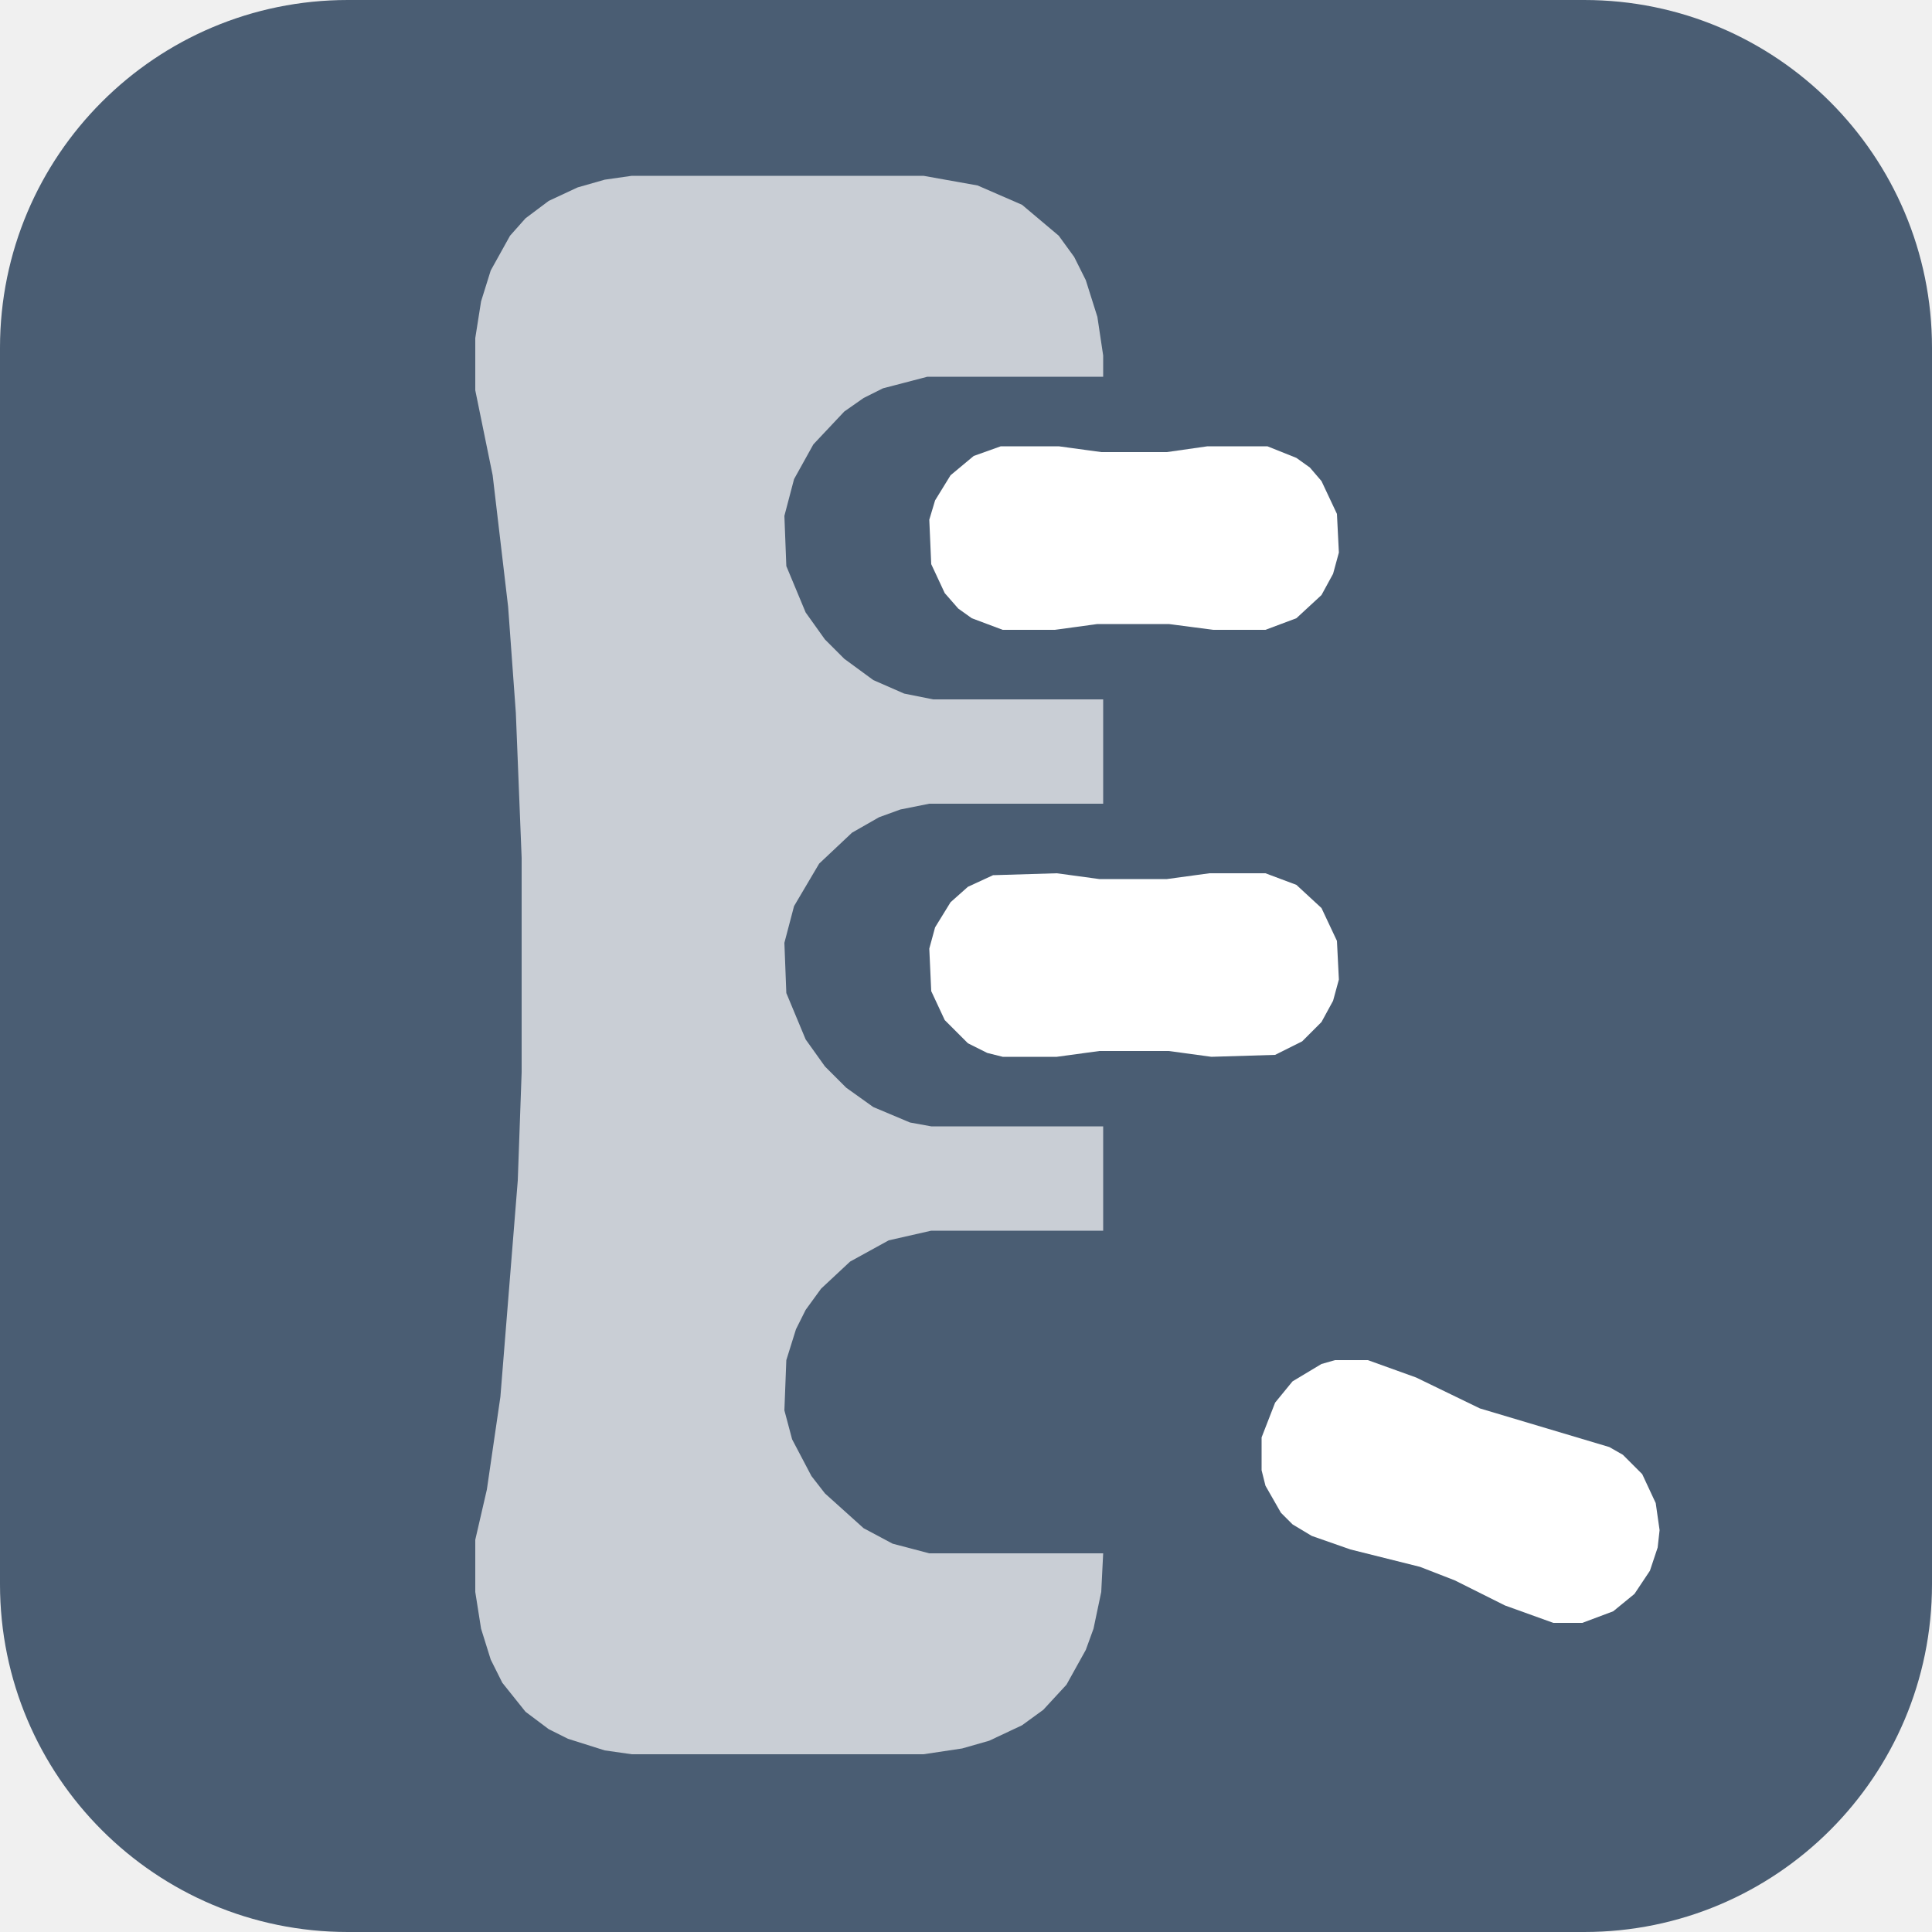
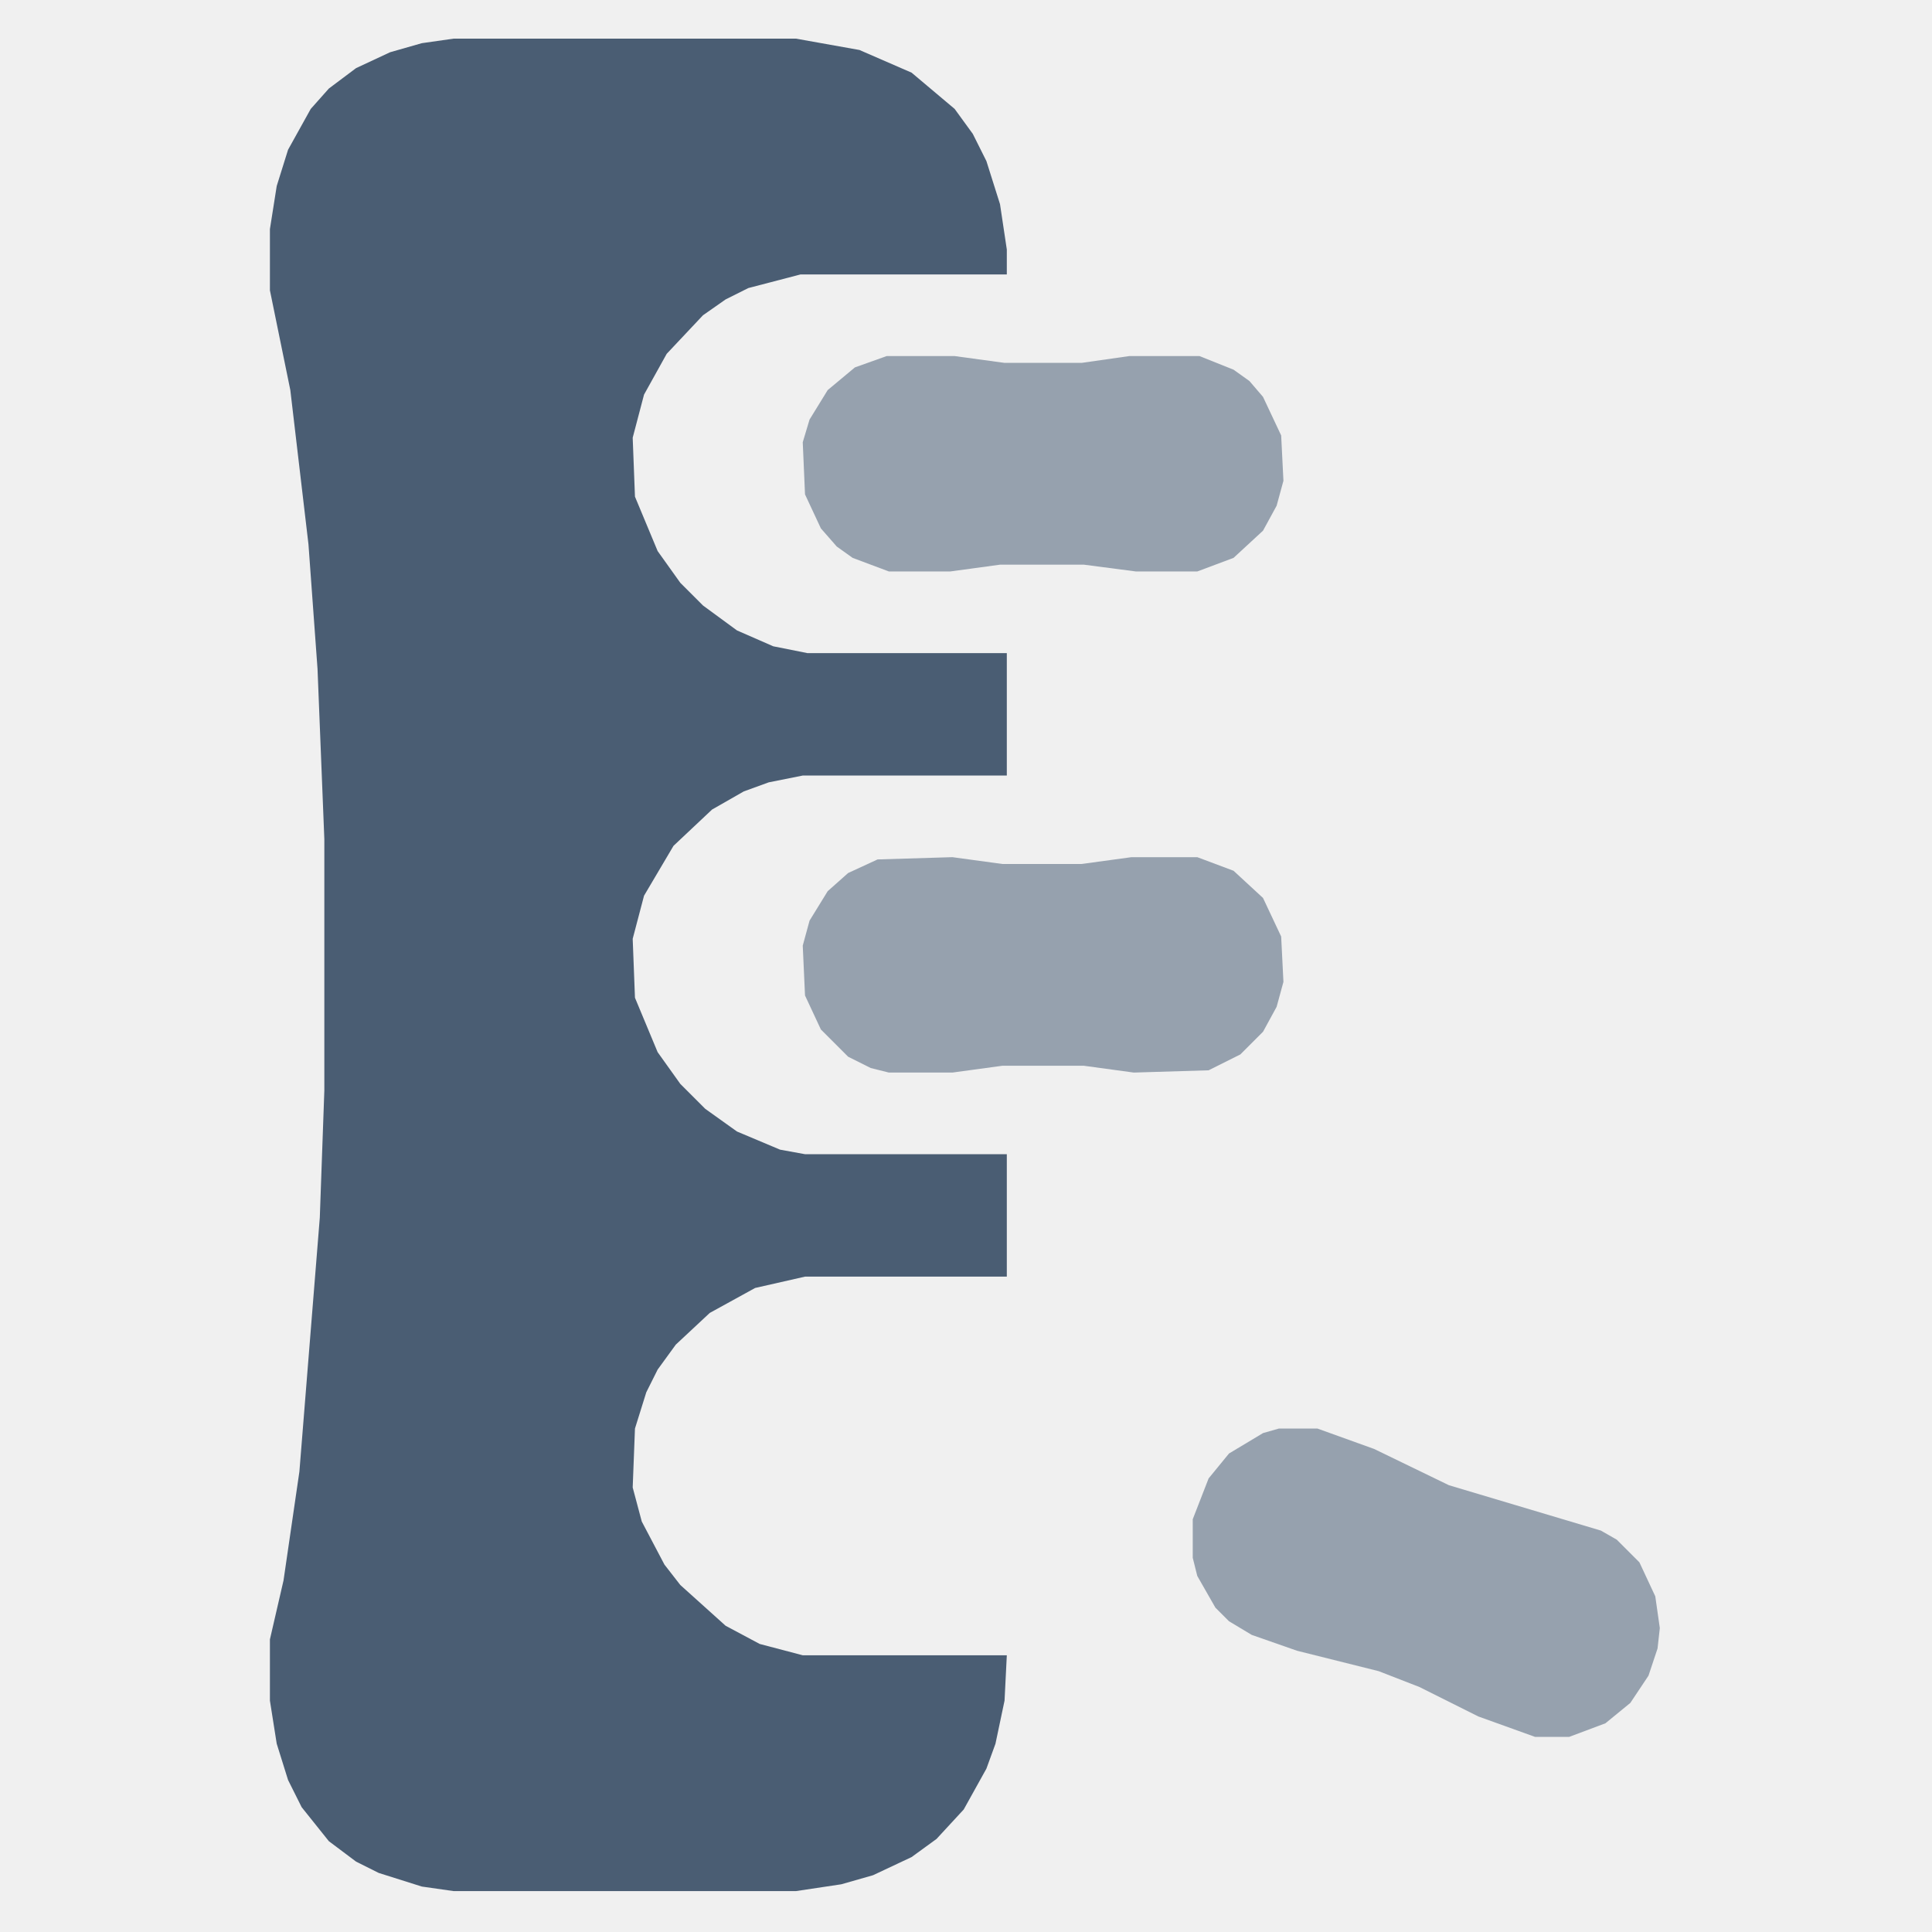
<svg xmlns="http://www.w3.org/2000/svg" viewBox="0 0 100 100">
-   <rect width="100" height="100" rx="18" fill="#4a5d73" />
-   <g fill="#fff">
-     <path fill="#c9ced5" fill-rule="evenodd" d="M31.30 9.30 L29.90 9.70 L28.40 10.40 L27.20 11.30 L26.40 12.20 L25.40 14.00 L24.90 15.60 L24.60 17.50 L24.60 20.20 L25.50 24.60 L26.30 31.40 L26.70 36.90 L27.00 44.40 L27.00 55.50 L26.80 61.10 L25.90 72.30 L25.20 77.10 L24.60 79.70 L24.60 82.40 L24.90 84.30 L25.40 85.90 L26.00 87.10 L27.20 88.60 L28.40 89.50 L29.40 90.00 L31.30 90.60 L32.70 90.80 L47.80 90.80 L49.80 90.50 L51.20 90.10 L52.90 89.30 L54.00 88.50 L55.20 87.20 L56.20 85.40 L56.60 84.30 L57.00 82.40 L57.10 80.40 L48.10 80.40 L46.20 79.90 L44.70 79.10 L42.70 77.30 L42.00 76.40 L41.00 74.50 L40.60 73.00 L40.70 70.40 L41.20 68.80 L41.70 67.80 L42.50 66.70 L44.00 65.30 L46.00 64.20 L48.20 63.70 L57.10 63.70 L57.10 58.30 L48.20 58.30 L47.10 58.10 L45.20 57.30 L43.80 56.30 L42.70 55.20 L41.70 53.80 L40.70 51.40 L40.60 48.80 L41.10 46.90 L42.40 44.70 L44.10 43.10 L45.50 42.30 L46.60 41.90 L48.10 41.60 L57.10 41.60 L57.10 36.20 L48.30 36.20 L46.80 35.90 L45.20 35.20 L43.70 34.10 L42.70 33.10 L41.70 31.70 L40.70 29.30 L40.60 26.70 L41.10 24.80 L42.10 23.00 L43.70 21.30 L44.70 20.60 L45.70 20.10 L48.00 19.50 L57.10 19.50 L57.10 18.40 L56.80 16.40 L56.20 14.50 L55.60 13.30 L54.80 12.20 L52.90 10.60 L50.60 9.60 L47.80 9.10 L32.70 9.10 Z " />
-     <path fill="#ffffff" fill-rule="evenodd" d="M48.10 26.90 L48.20 29.20 L48.90 30.70 L49.60 31.50 L50.30 32.00 L51.90 32.60 L54.60 32.60 L56.80 32.30 L60.50 32.30 L62.80 32.60 L65.50 32.60 L67.10 32.00 L68.40 30.80 L69.00 29.70 L69.30 28.60 L69.20 26.60 L68.40 24.90 L67.80 24.20 L67.10 23.70 L65.60 23.10 L62.50 23.10 L60.40 23.40 L57.00 23.40 L54.80 23.10 L51.80 23.10 L50.40 23.60 L49.20 24.60 L48.40 25.90 Z " />
-     <path fill="#ffffff" fill-rule="evenodd" d="M48.10 49.10 L48.20 51.30 L48.90 52.80 L50.10 54.00 L51.10 54.50 L51.90 54.70 L54.70 54.70 L56.90 54.40 L60.50 54.40 L62.70 54.70 L66.00 54.60 L67.40 53.90 L68.40 52.90 L69.00 51.80 L69.30 50.70 L69.20 48.70 L68.40 47.00 L67.10 45.80 L65.50 45.20 L62.60 45.20 L60.40 45.50 L56.90 45.50 L54.70 45.20 L51.40 45.30 L50.10 45.90 L49.20 46.70 L48.40 48.00 Z " />
-     <path fill="#ffffff" fill-rule="evenodd" d="M66.00 72.60 L65.30 74.40 L65.30 76.10 L65.50 76.90 L66.30 78.30 L66.90 78.90 L67.90 79.50 L69.90 80.20 L73.50 81.10 L75.30 81.80 L77.90 83.10 L80.40 84.00 L81.90 84.00 L83.50 83.40 L84.60 82.50 L85.40 81.30 L85.80 80.10 L85.90 79.20 L85.70 77.80 L85.00 76.30 L84.00 75.30 L83.30 74.90 L76.60 72.90 L73.30 71.30 L70.80 70.40 L69.10 70.40 L68.40 70.60 L66.90 71.50 Z " />
+   <g transform="translate(50 50) scale(1.17359) translate(-55.3 -50)">
+     <path fill="#4a5d73" fill-rule="evenodd" d="M31.30 9.30 L29.90 9.70 L28.40 10.40 L27.20 11.30 L26.40 12.20 L25.40 14.00 L24.90 15.60 L24.60 17.50 L24.60 20.20 L25.50 24.60 L26.30 31.40 L26.70 36.90 L27.00 44.40 L27.00 55.50 L26.80 61.10 L25.90 72.30 L25.20 77.10 L24.60 79.70 L24.60 82.40 L24.90 84.30 L25.40 85.90 L26.00 87.10 L27.20 88.60 L28.40 89.50 L29.40 90.00 L31.30 90.60 L32.70 90.80 L47.80 90.80 L49.80 90.50 L51.20 90.10 L52.90 89.30 L54.00 88.50 L55.20 87.20 L56.20 85.40 L56.60 84.30 L57.00 82.40 L57.10 80.40 L48.10 80.40 L46.20 79.90 L44.70 79.10 L42.70 77.30 L42.00 76.40 L41.00 74.50 L40.60 73.00 L40.70 70.40 L41.20 68.80 L41.70 67.80 L42.50 66.70 L44.00 65.30 L46.00 64.20 L48.20 63.70 L57.10 63.70 L57.10 58.30 L48.20 58.30 L47.10 58.10 L45.20 57.30 L43.80 56.30 L42.70 55.20 L41.70 53.80 L40.70 51.40 L40.60 48.80 L41.10 46.90 L42.40 44.70 L44.10 43.10 L45.50 42.30 L46.60 41.90 L48.10 41.60 L57.10 41.60 L57.10 36.20 L48.30 36.20 L46.80 35.90 L45.20 35.20 L43.70 34.10 L42.70 33.10 L41.70 31.70 L40.70 29.30 L40.60 26.70 L41.10 24.80 L42.10 23.00 L43.70 21.30 L44.70 20.60 L45.70 20.10 L48.00 19.50 L57.10 19.50 L57.10 18.40 L56.80 16.40 L56.20 14.50 L55.60 13.30 L54.80 12.20 L52.90 10.60 L50.60 9.60 L47.80 9.10 L32.70 9.10 Z " />
+     <path fill="#96a1ae" fill-rule="evenodd" d="M48.10 26.90 L48.20 29.20 L48.90 30.70 L49.60 31.50 L50.30 32.00 L51.90 32.60 L54.60 32.60 L56.80 32.30 L60.50 32.30 L62.80 32.60 L65.50 32.60 L67.10 32.00 L68.40 30.80 L69.00 29.70 L69.30 28.60 L69.20 26.60 L68.40 24.90 L67.80 24.20 L67.10 23.70 L65.60 23.10 L62.50 23.10 L60.40 23.40 L57.00 23.40 L54.80 23.10 L51.80 23.10 L50.40 23.60 L49.20 24.60 L48.40 25.90 Z " />
+     <path fill="#96a1ae" fill-rule="evenodd" d="M48.10 49.10 L48.20 51.30 L48.90 52.80 L50.10 54.00 L51.10 54.50 L51.90 54.70 L54.70 54.70 L56.90 54.40 L60.50 54.40 L62.70 54.70 L66.00 54.60 L67.40 53.90 L68.40 52.90 L69.00 51.80 L69.30 50.70 L69.20 48.70 L68.40 47.00 L67.10 45.80 L65.50 45.20 L62.60 45.20 L60.40 45.50 L56.90 45.50 L54.70 45.20 L51.40 45.30 L50.10 45.90 L49.20 46.70 L48.40 48.00 Z " />
+     <path fill="#96a1ae" fill-rule="evenodd" d="M66.00 72.60 L65.30 74.40 L65.30 76.10 L65.50 76.90 L66.30 78.30 L66.90 78.90 L67.90 79.50 L69.90 80.20 L73.50 81.10 L75.30 81.80 L77.90 83.10 L80.40 84.00 L81.90 84.00 L83.50 83.40 L84.60 82.50 L85.40 81.30 L85.80 80.10 L85.90 79.20 L85.70 77.80 L85.00 76.30 L84.00 75.30 L83.30 74.90 L76.60 72.90 L73.30 71.30 L70.80 70.40 L69.10 70.40 L68.40 70.60 L66.90 71.50 Z " />
  </g>
</svg>
